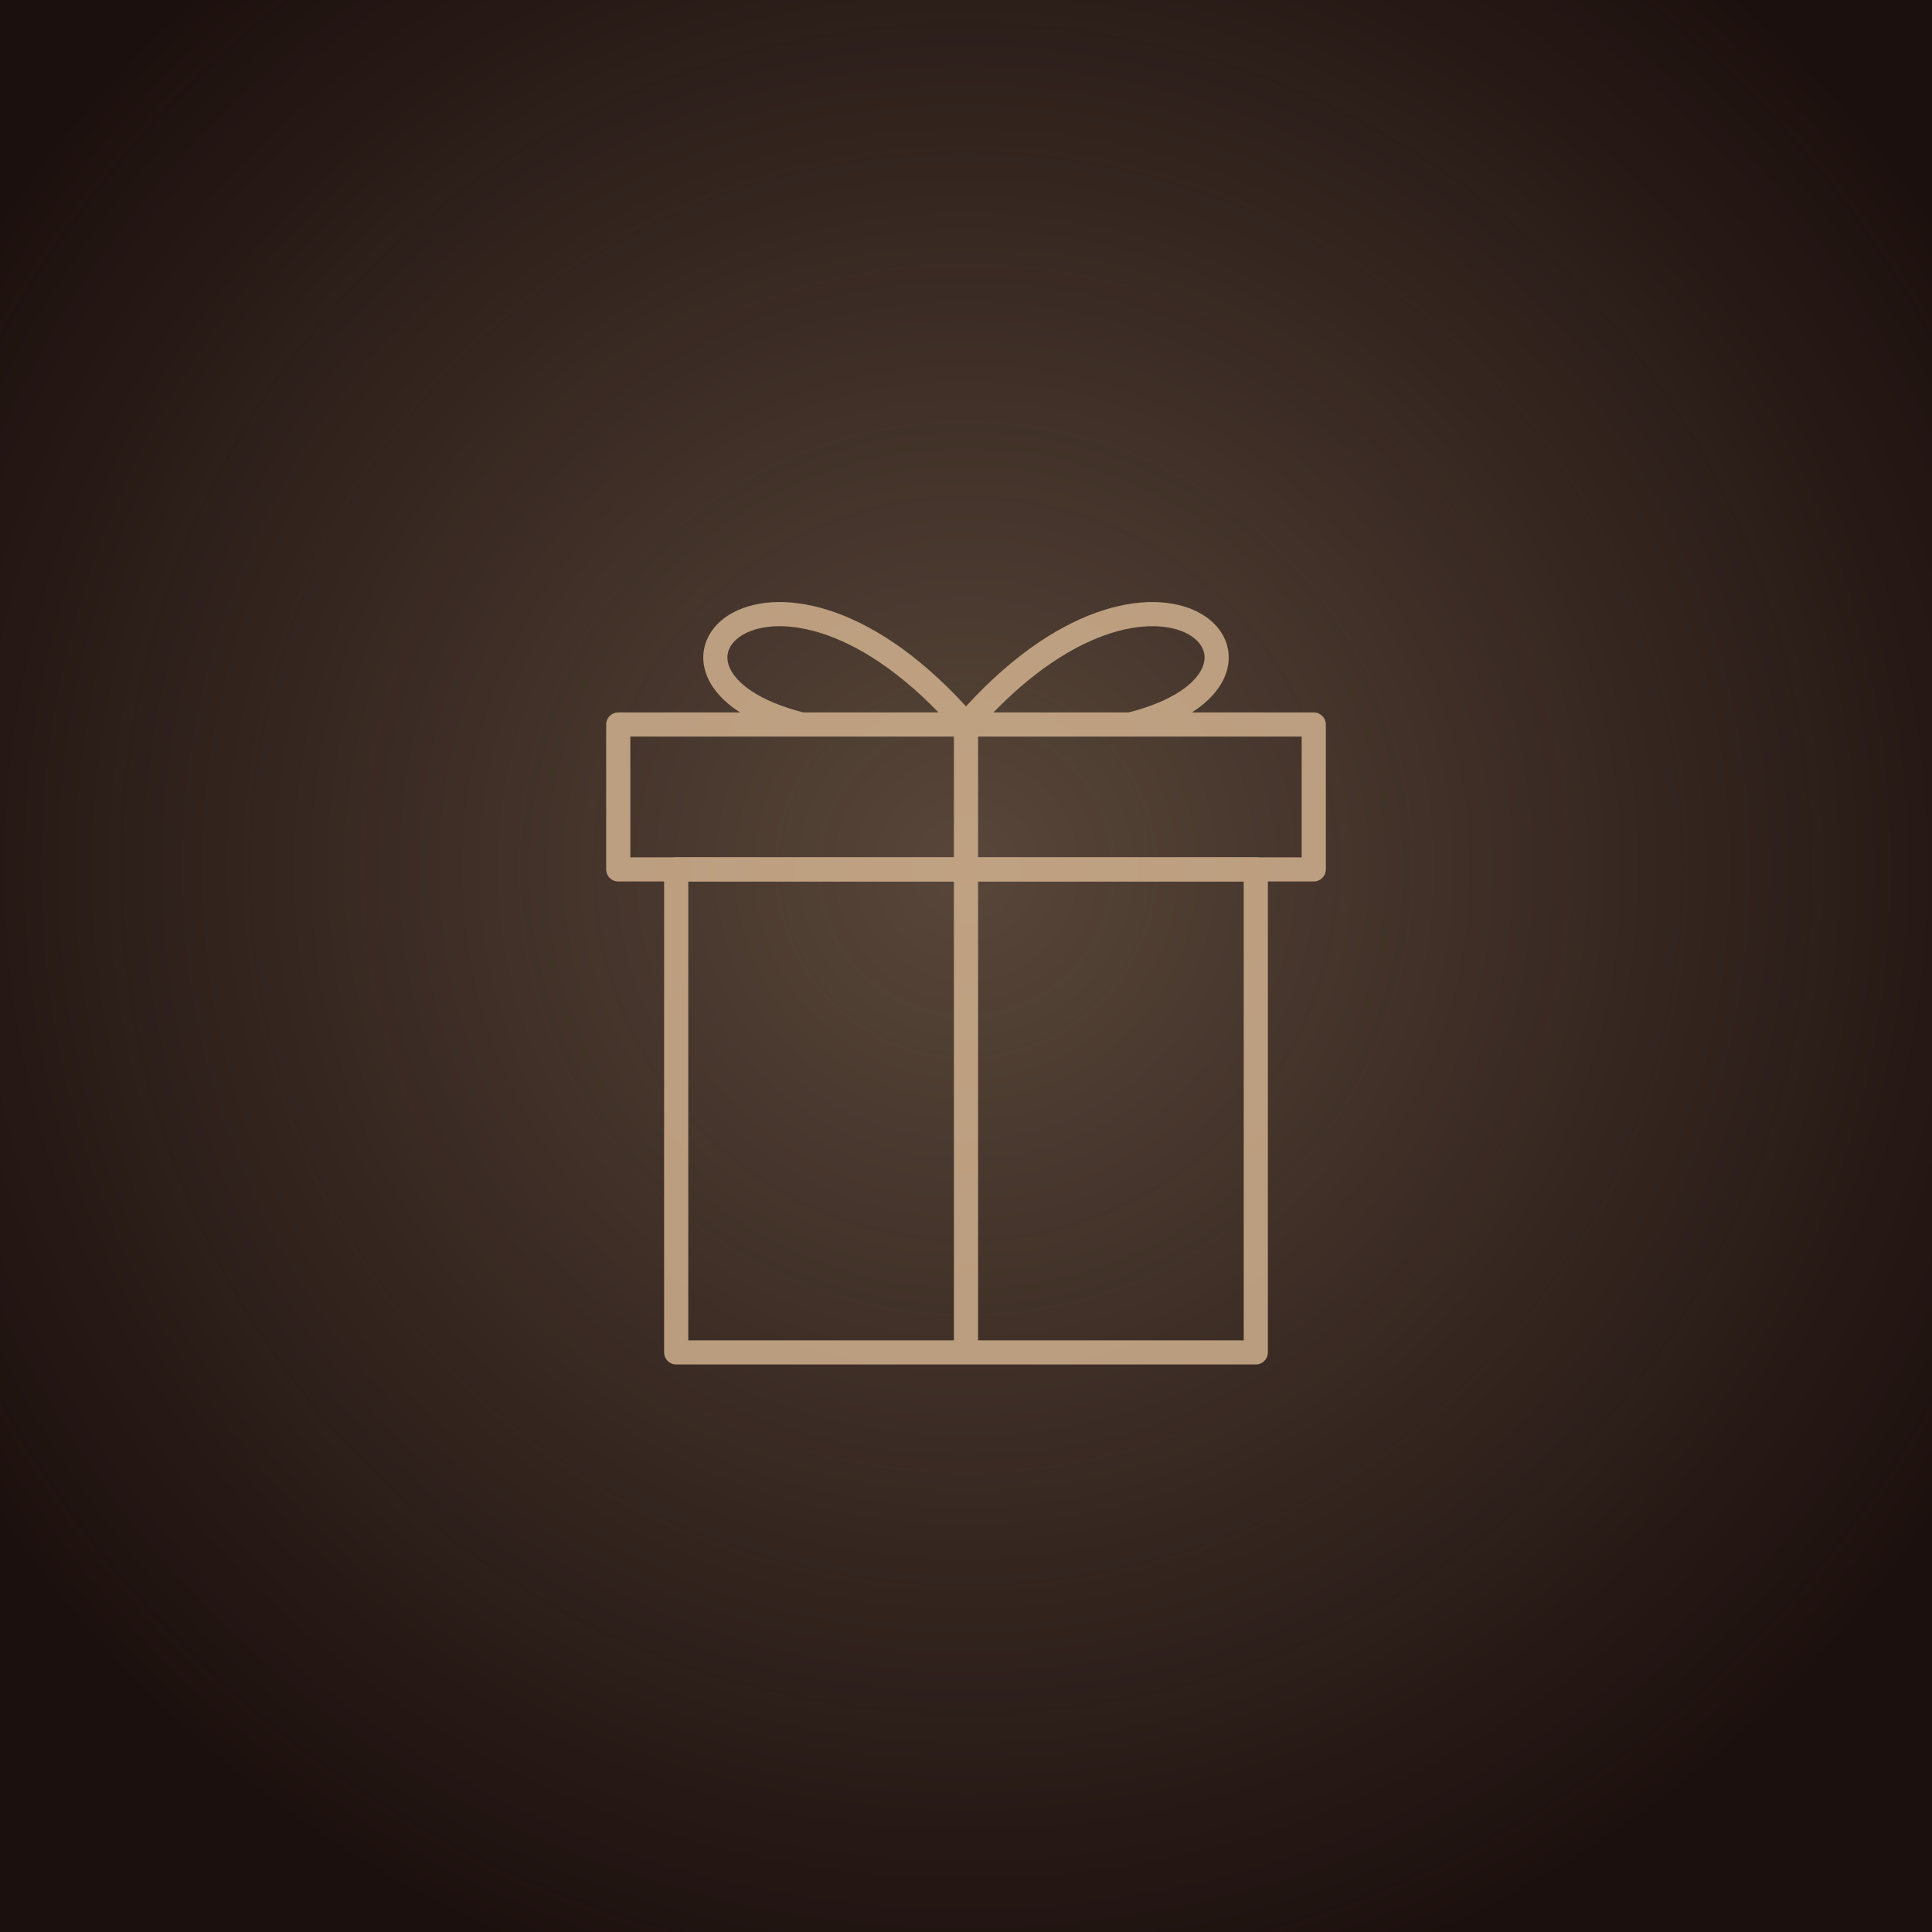
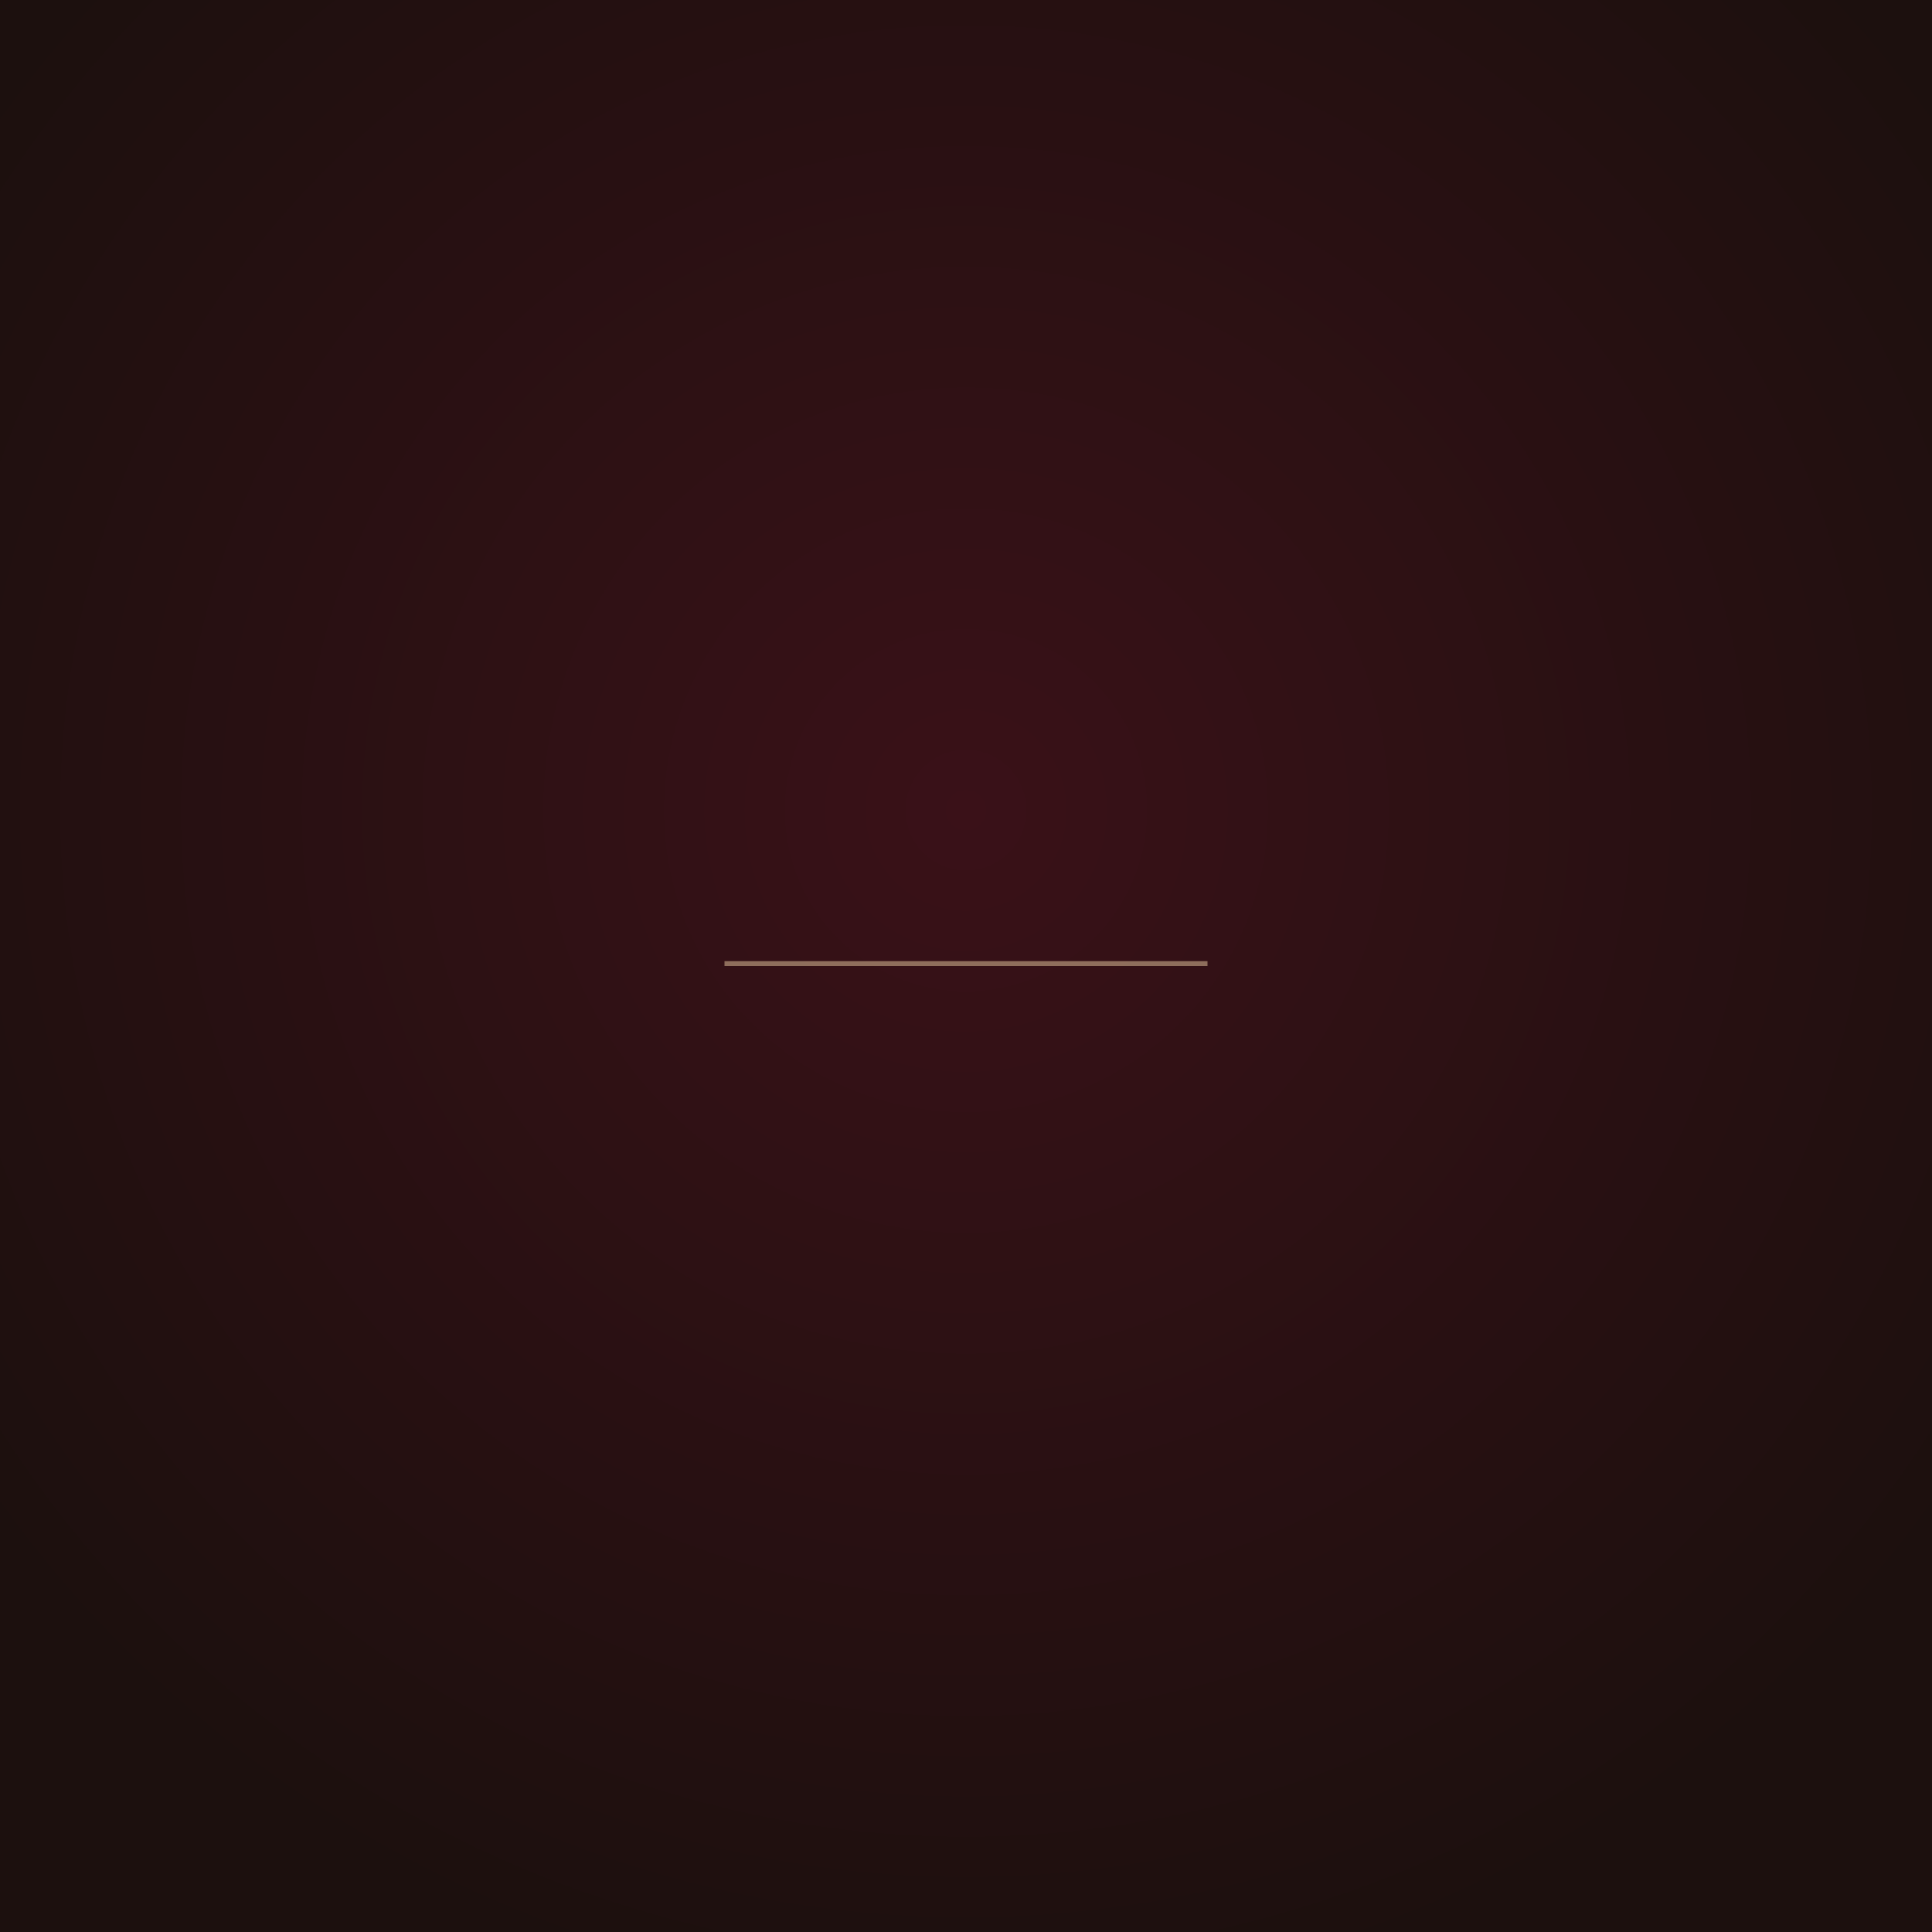
<svg xmlns="http://www.w3.org/2000/svg" viewBox="0 0 400 400">
  <defs>
-     <radialGradient id="g" cx="50%" cy="45%" r="60%">
-       <stop offset="0" stop-color="#d9b995" stop-opacity=".32" />
-       <stop offset="1" stop-color="#d9b995" stop-opacity="0" />
+     <radialGradient id="g" cx="50%" cy="42%" r="62%">
+       <stop offset="0" stop-color="#3a1118" />
+       <stop offset="1" stop-color="#1c100e" />
    </radialGradient>
  </defs>
-   <rect width="400" height="400" fill="#1c100e" />
  <rect width="400" height="400" fill="url(#g)" />
-   <g fill="none" stroke="#d9b995" stroke-width="5" stroke-linejoin="round" opacity=".8">
-     <rect x="140" y="180" width="120" height="100" />
-     <path d="M128 150h144v30H128zM200 150v130M200 150c-40-46-74-10-34 0M200 150c40-46 74-10 34 0" />
-   </g>
+   <rect x="150" y="199" width="100" height="1" fill="#d9b995" opacity=".55" />
</svg>
